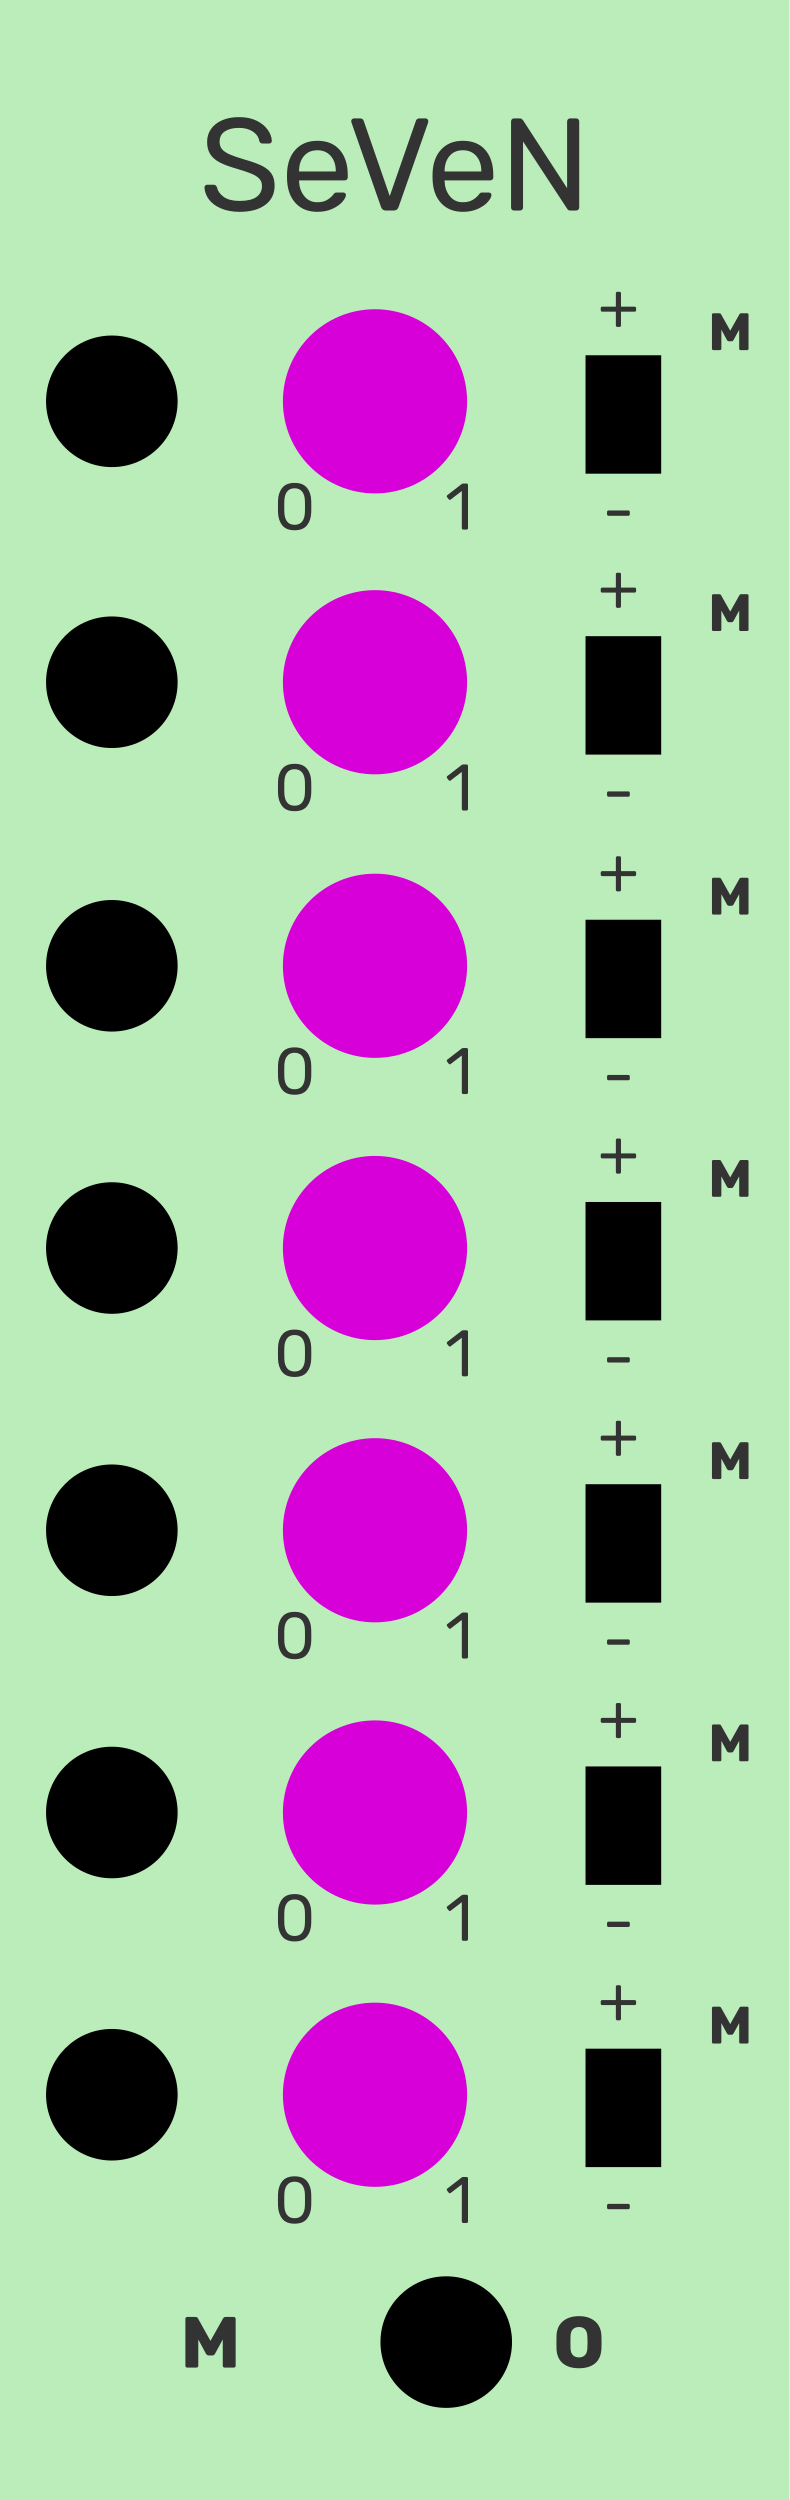
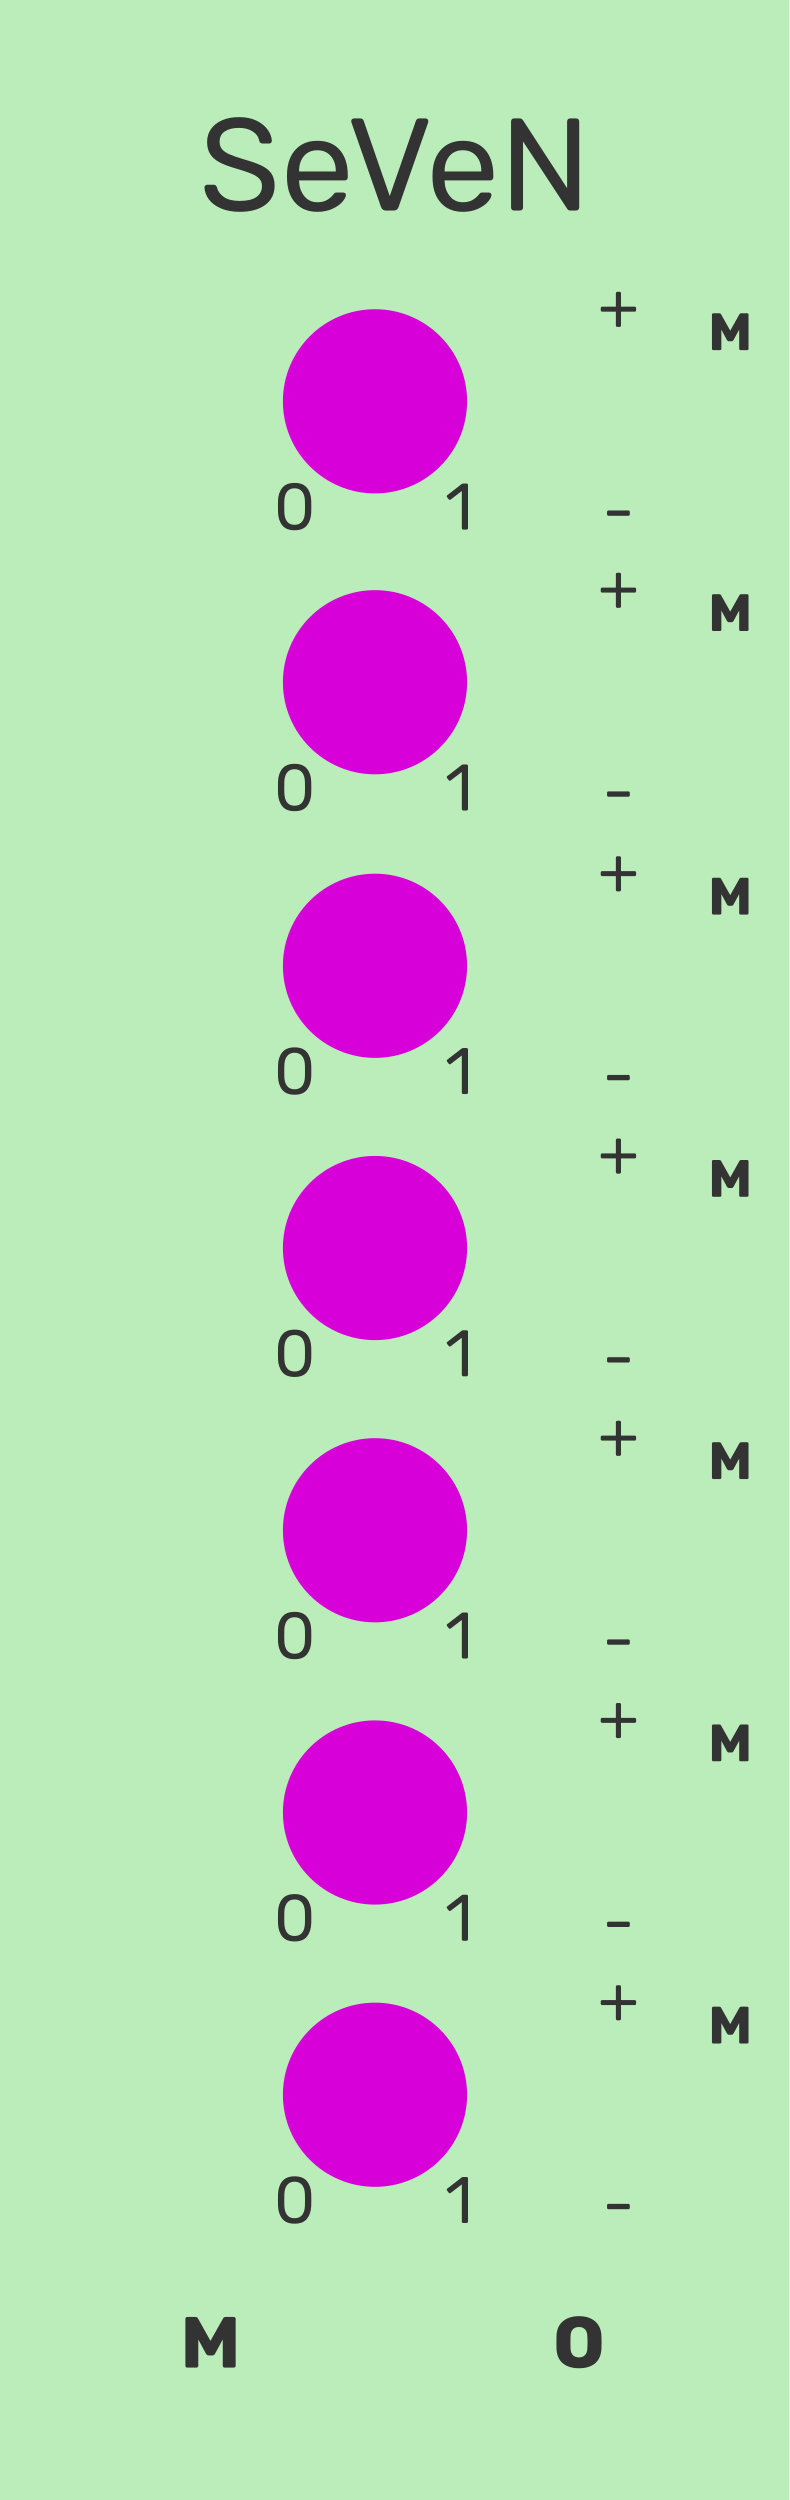
- <svg xmlns="http://www.w3.org/2000/svg" viewBox="0 0 120 380" width="120" height="380">
+ <svg xmlns="http://www.w3.org/2000/svg" viewBox="0 0 120 380">
  <g id="layer1" style="">
    <rect width="120" height="380" style="fill: rgb(187, 237, 187);" />
  </g>
  <path d="M 36.44 32.2 C 35.347 32.2 34.397 32.027 33.59 31.68 C 32.783 31.333 32.17 30.877 31.75 30.31 C 31.33 29.743 31.107 29.133 31.08 28.48 C 31.08 28.373 31.12 28.28 31.2 28.2 C 31.28 28.12 31.38 28.08 31.5 28.08 L 32.48 28.08 C 32.72 28.08 32.887 28.213 32.98 28.48 C 33.1 29.04 33.443 29.523 34.01 29.93 C 34.577 30.337 35.387 30.54 36.44 30.54 C 37.573 30.54 38.42 30.34 38.98 29.94 C 39.54 29.54 39.82 28.987 39.82 28.28 C 39.82 27.827 39.683 27.453 39.41 27.16 C 39.137 26.867 38.73 26.61 38.19 26.39 C 37.65 26.17 36.84 25.9 35.76 25.58 C 34.733 25.287 33.917 24.973 33.31 24.64 C 32.703 24.307 32.247 23.897 31.94 23.41 C 31.633 22.923 31.48 22.307 31.48 21.56 C 31.48 20.84 31.673 20.197 32.06 19.63 C 32.447 19.063 33.007 18.617 33.74 18.29 C 34.473 17.963 35.34 17.8 36.34 17.8 C 37.38 17.8 38.27 17.983 39.01 18.35 C 39.75 18.717 40.313 19.177 40.7 19.73 C 41.087 20.283 41.293 20.84 41.32 21.4 C 41.32 21.52 41.28 21.62 41.2 21.7 C 41.12 21.78 41.02 21.82 40.9 21.82 L 39.9 21.82 C 39.793 21.82 39.693 21.787 39.6 21.72 C 39.507 21.653 39.44 21.553 39.4 21.42 C 39.32 20.847 39 20.373 38.44 20 C 37.88 19.627 37.18 19.44 36.34 19.44 C 35.433 19.44 34.713 19.617 34.18 19.97 C 33.647 20.323 33.38 20.847 33.38 21.54 C 33.38 22.007 33.503 22.387 33.75 22.68 C 33.997 22.973 34.377 23.233 34.89 23.46 C 35.403 23.687 36.153 23.947 37.14 24.24 C 38.273 24.56 39.163 24.88 39.81 25.2 C 40.457 25.52 40.94 25.917 41.26 26.39 C 41.58 26.863 41.74 27.473 41.74 28.22 C 41.74 29.473 41.263 30.45 40.31 31.15 C 39.357 31.85 38.067 32.2 36.44 32.2 ZM 48.24 32.2 C 46.88 32.2 45.793 31.777 44.98 30.93 C 44.167 30.083 43.72 28.927 43.64 27.46 L 43.62 26.78 L 43.64 26.12 C 43.72 24.68 44.167 23.533 44.98 22.68 C 45.793 21.827 46.88 21.4 48.24 21.4 C 49.707 21.4 50.843 21.867 51.65 22.8 C 52.457 23.733 52.86 25 52.86 26.6 L 52.86 26.96 C 52.86 27.093 52.817 27.203 52.73 27.29 C 52.643 27.377 52.533 27.42 52.4 27.42 L 45.46 27.42 L 45.46 27.6 C 45.5 28.467 45.767 29.207 46.26 29.82 C 46.753 30.433 47.407 30.74 48.22 30.74 C 48.847 30.74 49.357 30.617 49.75 30.37 C 50.143 30.123 50.44 29.867 50.64 29.6 C 50.76 29.44 50.853 29.343 50.92 29.31 C 50.987 29.277 51.1 29.26 51.26 29.26 L 52.14 29.26 C 52.26 29.26 52.363 29.293 52.45 29.36 C 52.537 29.427 52.58 29.513 52.58 29.62 C 52.58 29.913 52.4 30.267 52.04 30.68 C 51.68 31.093 51.17 31.45 50.51 31.75 C 49.85 32.05 49.093 32.2 48.24 32.2 Z M 45.46 26.06 L 51.04 26.06 L 51.04 26 C 51.04 25.067 50.787 24.307 50.28 23.72 C 49.773 23.133 49.093 22.84 48.24 22.84 C 47.373 22.84 46.693 23.133 46.2 23.72 C 45.707 24.307 45.46 25.067 45.46 26 L 45.46 26.06 ZM 58.64 32 C 58.293 32 58.053 31.827 57.92 31.48 L 53.42 18.62 L 53.38 18.4 C 53.38 18.293 53.423 18.2 53.51 18.12 C 53.597 18.04 53.693 18 53.8 18 L 54.76 18 C 54.907 18 55.023 18.037 55.11 18.11 C 55.197 18.183 55.253 18.267 55.28 18.36 L 59.24 29.8 L 63.22 18.36 C 63.247 18.267 63.303 18.183 63.39 18.11 C 63.477 18.037 63.593 18 63.74 18 L 64.7 18 C 64.807 18 64.9 18.04 64.98 18.12 C 65.06 18.2 65.1 18.293 65.1 18.4 C 65.1 18.493 65.093 18.567 65.08 18.62 L 60.58 31.48 C 60.447 31.827 60.207 32 59.86 32 L 58.64 32 ZM 70.36 32.2 C 69 32.2 67.913 31.777 67.1 30.93 C 66.287 30.083 65.84 28.927 65.76 27.46 L 65.74 26.78 L 65.76 26.12 C 65.84 24.68 66.287 23.533 67.1 22.68 C 67.913 21.827 69 21.4 70.36 21.4 C 71.827 21.4 72.963 21.867 73.77 22.8 C 74.577 23.733 74.98 25 74.98 26.6 L 74.98 26.96 C 74.98 27.093 74.937 27.203 74.85 27.29 C 74.763 27.377 74.653 27.42 74.52 27.42 L 67.58 27.42 L 67.58 27.6 C 67.62 28.467 67.887 29.207 68.38 29.82 C 68.873 30.433 69.527 30.74 70.34 30.74 C 70.967 30.74 71.477 30.617 71.87 30.37 C 72.263 30.123 72.56 29.867 72.76 29.6 C 72.88 29.44 72.973 29.343 73.04 29.31 C 73.107 29.277 73.22 29.26 73.38 29.26 L 74.26 29.26 C 74.38 29.26 74.483 29.293 74.57 29.36 C 74.657 29.427 74.7 29.513 74.7 29.62 C 74.7 29.913 74.52 30.267 74.16 30.68 C 73.8 31.093 73.29 31.45 72.63 31.75 C 71.97 32.05 71.213 32.2 70.36 32.2 Z M 67.58 26.06 L 73.16 26.06 L 73.16 26 C 73.16 25.067 72.907 24.307 72.4 23.72 C 71.893 23.133 71.213 22.84 70.36 22.84 C 69.493 22.84 68.813 23.133 68.32 23.72 C 67.827 24.307 67.58 25.067 67.58 26 L 67.58 26.06 ZM 78.12 32 C 77.987 32 77.88 31.957 77.8 31.87 C 77.72 31.783 77.68 31.673 77.68 31.54 L 77.68 18.48 C 77.68 18.333 77.72 18.217 77.8 18.13 C 77.88 18.043 77.987 18 78.12 18 L 79 18 C 79.133 18 79.233 18.027 79.3 18.08 C 79.367 18.133 79.433 18.2 79.5 18.28 L 86.2 28.6 L 86.2 18.48 C 86.2 18.333 86.243 18.217 86.33 18.13 C 86.417 18.043 86.527 18 86.66 18 L 87.56 18 C 87.707 18 87.823 18.043 87.91 18.13 C 87.997 18.217 88.04 18.333 88.04 18.48 L 88.04 31.52 C 88.04 31.653 87.997 31.767 87.91 31.86 C 87.823 31.953 87.713 32 87.58 32 L 86.68 32 C 86.453 32 86.293 31.907 86.2 31.72 L 79.5 21.5 L 79.5 31.54 C 79.5 31.673 79.457 31.783 79.37 31.87 C 79.283 31.957 79.173 32 79.04 32 L 78.12 32 Z" transform="matrix(1, 0, 0, 1, 0, 0)" style="fill: rgb(51, 51, 51); white-space: pre;" />
  <g id="Ainput" style="">
-     <circle style="fill: rgb(0, 0, 0);" cx="17" cy="61" r="10" />
    <circle style="fill: rgb(216, 0, 216);" cx="57" cy="61" r="14" />
-     <rect x="89" y="54" width="11.5" height="18" style="fill: rgb(0, 0, 0);" />
    <path d="M 108.426 53.217 C 108.366 53.217 108.316 53.197 108.276 53.157 C 108.236 53.124 108.216 53.077 108.216 53.017 L 108.216 47.827 C 108.216 47.767 108.236 47.717 108.276 47.677 C 108.316 47.637 108.366 47.617 108.426 47.617 L 109.336 47.617 C 109.469 47.617 109.563 47.677 109.616 47.797 L 110.996 50.257 L 112.376 47.797 C 112.436 47.677 112.533 47.617 112.666 47.617 L 113.576 47.617 C 113.629 47.617 113.676 47.637 113.716 47.677 C 113.756 47.717 113.776 47.767 113.776 47.827 L 113.776 53.017 C 113.776 53.077 113.756 53.124 113.716 53.157 C 113.676 53.197 113.629 53.217 113.576 53.217 L 112.556 53.217 C 112.503 53.217 112.456 53.197 112.416 53.157 C 112.376 53.117 112.356 53.07 112.356 53.017 L 112.356 50.107 L 111.496 51.687 C 111.423 51.814 111.329 51.877 111.216 51.877 L 110.776 51.877 C 110.669 51.877 110.576 51.814 110.496 51.687 L 109.646 50.107 L 109.646 53.017 C 109.646 53.077 109.626 53.124 109.586 53.157 C 109.546 53.197 109.496 53.217 109.436 53.217 L 108.426 53.217 Z" transform="matrix(1, 0, 0, 1, 0, 0)" style="fill: rgb(51, 51, 51); white-space: pre;" />
    <path d="M 44.778 80.6 C 43.918 80.6 43.291 80.347 42.898 79.84 C 42.498 79.34 42.285 78.683 42.258 77.87 L 42.248 77.01 L 42.258 76.12 C 42.278 75.313 42.491 74.66 42.898 74.16 C 43.298 73.653 43.925 73.4 44.778 73.4 C 45.638 73.4 46.268 73.653 46.668 74.16 C 47.075 74.66 47.288 75.313 47.308 76.12 C 47.315 76.307 47.318 76.603 47.318 77.01 C 47.318 77.403 47.315 77.69 47.308 77.87 C 47.281 78.683 47.068 79.34 46.668 79.84 C 46.275 80.347 45.645 80.6 44.778 80.6 Z M 44.778 79.77 C 45.291 79.77 45.678 79.6 45.938 79.26 C 46.198 78.92 46.335 78.44 46.348 77.82 C 46.355 77.627 46.358 77.35 46.358 76.99 C 46.358 76.623 46.355 76.35 46.348 76.17 C 46.335 75.557 46.198 75.08 45.938 74.74 C 45.671 74.393 45.285 74.22 44.778 74.22 C 44.271 74.22 43.888 74.393 43.628 74.74 C 43.368 75.08 43.231 75.557 43.218 76.17 L 43.208 76.99 L 43.218 77.82 C 43.231 78.44 43.368 78.92 43.628 79.26 C 43.888 79.6 44.271 79.77 44.778 79.77 Z" transform="matrix(1, 0, 0, 1, 0, 0)" style="fill: rgb(51, 51, 51); white-space: pre;" />
    <path d="M 70.416 80.5 C 70.349 80.5 70.296 80.477 70.256 80.43 C 70.216 80.39 70.196 80.337 70.196 80.27 L 70.196 74.63 L 68.516 75.92 C 68.469 75.96 68.419 75.98 68.366 75.98 C 68.306 75.98 68.249 75.947 68.196 75.88 L 67.956 75.57 C 67.923 75.523 67.906 75.477 67.906 75.43 C 67.906 75.357 67.939 75.297 68.006 75.25 L 70.176 73.57 C 70.249 73.523 70.336 73.5 70.436 73.5 L 70.906 73.5 C 70.973 73.5 71.029 73.52 71.076 73.56 C 71.116 73.607 71.136 73.663 71.136 73.73 L 71.136 80.27 C 71.136 80.337 71.116 80.39 71.076 80.43 C 71.029 80.477 70.973 80.5 70.906 80.5 L 70.416 80.5 Z" transform="matrix(1, 0, 0, 1, 0, 0)" style="fill: rgb(51, 51, 51); white-space: pre;" />
    <path d="M 93.84 49.694 C 93.773 49.694 93.72 49.671 93.68 49.624 C 93.633 49.584 93.61 49.531 93.61 49.464 L 93.61 47.374 L 91.54 47.374 C 91.473 47.374 91.417 47.354 91.37 47.314 C 91.33 47.267 91.31 47.211 91.31 47.144 L 91.31 46.844 C 91.31 46.777 91.33 46.721 91.37 46.674 C 91.417 46.634 91.473 46.614 91.54 46.614 L 93.61 46.614 L 93.61 44.584 C 93.61 44.511 93.633 44.454 93.68 44.414 C 93.72 44.374 93.773 44.354 93.84 44.354 L 94.16 44.354 C 94.233 44.354 94.29 44.374 94.33 44.414 C 94.37 44.454 94.39 44.511 94.39 44.584 L 94.39 46.614 L 96.46 46.614 C 96.527 46.614 96.583 46.634 96.63 46.674 C 96.67 46.721 96.69 46.777 96.69 46.844 L 96.69 47.144 C 96.69 47.211 96.67 47.267 96.63 47.314 C 96.583 47.354 96.527 47.374 96.46 47.374 L 94.39 47.374 L 94.39 49.464 C 94.39 49.531 94.37 49.584 94.33 49.624 C 94.283 49.671 94.227 49.694 94.16 49.694 L 93.84 49.694 Z" transform="matrix(1, 0, 0, 1, 0, 0)" style="fill: rgb(51, 51, 51); white-space: pre;" />
    <path d="M 92.5 78.4 C 92.433 78.4 92.38 78.38 92.34 78.34 C 92.293 78.3 92.27 78.247 92.27 78.18 L 92.27 77.82 C 92.27 77.753 92.293 77.697 92.34 77.65 C 92.38 77.61 92.433 77.59 92.5 77.59 L 95.5 77.59 C 95.567 77.59 95.62 77.61 95.66 77.65 C 95.707 77.697 95.73 77.753 95.73 77.82 L 95.73 78.18 C 95.73 78.247 95.707 78.3 95.66 78.34 C 95.62 78.38 95.567 78.4 95.5 78.4 L 92.5 78.4 Z" transform="matrix(1, 0, 0, 1, 0, 0)" style="fill: rgb(51, 51, 51); white-space: pre;" />
  </g>
  <g id="Binput" style="" transform="matrix(1, 0, 0, 1, 0, 42.7)">
-     <circle style="fill: rgb(0, 0, 0);" cx="17" cy="61" r="10" />
    <circle style="fill: rgb(216, 0, 216);" cx="57" cy="61" r="14" transform="" />
-     <rect x="89" y="54" width="11.5" height="18" style="fill: rgb(0, 0, 0);" transform="" />
    <path d="M 108.426 53.217 C 108.366 53.217 108.316 53.197 108.276 53.157 C 108.236 53.124 108.216 53.077 108.216 53.017 L 108.216 47.827 C 108.216 47.767 108.236 47.717 108.276 47.677 C 108.316 47.637 108.366 47.617 108.426 47.617 L 109.336 47.617 C 109.469 47.617 109.563 47.677 109.616 47.797 L 110.996 50.257 L 112.376 47.797 C 112.436 47.677 112.533 47.617 112.666 47.617 L 113.576 47.617 C 113.629 47.617 113.676 47.637 113.716 47.677 C 113.756 47.717 113.776 47.767 113.776 47.827 L 113.776 53.017 C 113.776 53.077 113.756 53.124 113.716 53.157 C 113.676 53.197 113.629 53.217 113.576 53.217 L 112.556 53.217 C 112.503 53.217 112.456 53.197 112.416 53.157 C 112.376 53.117 112.356 53.07 112.356 53.017 L 112.356 50.107 L 111.496 51.687 C 111.423 51.814 111.329 51.877 111.216 51.877 L 110.776 51.877 C 110.669 51.877 110.576 51.814 110.496 51.687 L 109.646 50.107 L 109.646 53.017 C 109.646 53.077 109.626 53.124 109.586 53.157 C 109.546 53.197 109.496 53.217 109.436 53.217 L 108.426 53.217 Z" transform="matrix(1, 0, 0, 1, 0, 0)" style="fill: rgb(51, 51, 51); white-space: pre;" />
    <path d="M 44.778 80.6 C 43.918 80.6 43.291 80.347 42.898 79.84 C 42.498 79.34 42.285 78.683 42.258 77.87 L 42.248 77.01 L 42.258 76.12 C 42.278 75.313 42.491 74.66 42.898 74.16 C 43.298 73.653 43.925 73.4 44.778 73.4 C 45.638 73.4 46.268 73.653 46.668 74.16 C 47.075 74.66 47.288 75.313 47.308 76.12 C 47.315 76.307 47.318 76.603 47.318 77.01 C 47.318 77.403 47.315 77.69 47.308 77.87 C 47.281 78.683 47.068 79.34 46.668 79.84 C 46.275 80.347 45.645 80.6 44.778 80.6 Z M 44.778 79.77 C 45.291 79.77 45.678 79.6 45.938 79.26 C 46.198 78.92 46.335 78.44 46.348 77.82 C 46.355 77.627 46.358 77.35 46.358 76.99 C 46.358 76.623 46.355 76.35 46.348 76.17 C 46.335 75.557 46.198 75.08 45.938 74.74 C 45.671 74.393 45.285 74.22 44.778 74.22 C 44.271 74.22 43.888 74.393 43.628 74.74 C 43.368 75.08 43.231 75.557 43.218 76.17 L 43.208 76.99 L 43.218 77.82 C 43.231 78.44 43.368 78.92 43.628 79.26 C 43.888 79.6 44.271 79.77 44.778 79.77 Z" transform="matrix(1, 0, 0, 1, 0, 0)" style="fill: rgb(51, 51, 51); white-space: pre;" />
    <path d="M 70.416 80.5 C 70.349 80.5 70.296 80.477 70.256 80.43 C 70.216 80.39 70.196 80.337 70.196 80.27 L 70.196 74.63 L 68.516 75.92 C 68.469 75.96 68.419 75.98 68.366 75.98 C 68.306 75.98 68.249 75.947 68.196 75.88 L 67.956 75.57 C 67.923 75.523 67.906 75.477 67.906 75.43 C 67.906 75.357 67.939 75.297 68.006 75.25 L 70.176 73.57 C 70.249 73.523 70.336 73.5 70.436 73.5 L 70.906 73.5 C 70.973 73.5 71.029 73.52 71.076 73.56 C 71.116 73.607 71.136 73.663 71.136 73.73 L 71.136 80.27 C 71.136 80.337 71.116 80.39 71.076 80.43 C 71.029 80.477 70.973 80.5 70.906 80.5 L 70.416 80.5 Z" transform="matrix(1, 0, 0, 1, 0, 0)" style="fill: rgb(51, 51, 51); white-space: pre;" />
    <path d="M 93.84 49.694 C 93.773 49.694 93.72 49.671 93.68 49.624 C 93.633 49.584 93.61 49.531 93.61 49.464 L 93.61 47.374 L 91.54 47.374 C 91.473 47.374 91.417 47.354 91.37 47.314 C 91.33 47.267 91.31 47.211 91.31 47.144 L 91.31 46.844 C 91.31 46.777 91.33 46.721 91.37 46.674 C 91.417 46.634 91.473 46.614 91.54 46.614 L 93.61 46.614 L 93.61 44.584 C 93.61 44.511 93.633 44.454 93.68 44.414 C 93.72 44.374 93.773 44.354 93.84 44.354 L 94.16 44.354 C 94.233 44.354 94.29 44.374 94.33 44.414 C 94.37 44.454 94.39 44.511 94.39 44.584 L 94.39 46.614 L 96.46 46.614 C 96.527 46.614 96.583 46.634 96.63 46.674 C 96.67 46.721 96.69 46.777 96.69 46.844 L 96.69 47.144 C 96.69 47.211 96.67 47.267 96.63 47.314 C 96.583 47.354 96.527 47.374 96.46 47.374 L 94.39 47.374 L 94.39 49.464 C 94.39 49.531 94.37 49.584 94.33 49.624 C 94.283 49.671 94.227 49.694 94.16 49.694 L 93.84 49.694 Z" transform="matrix(1, 0, 0, 1, 0, 0)" style="fill: rgb(51, 51, 51); white-space: pre;" />
    <path d="M 92.5 78.4 C 92.433 78.4 92.38 78.38 92.34 78.34 C 92.293 78.3 92.27 78.247 92.27 78.18 L 92.27 77.82 C 92.27 77.753 92.293 77.697 92.34 77.65 C 92.38 77.61 92.433 77.59 92.5 77.59 L 95.5 77.59 C 95.567 77.59 95.62 77.61 95.66 77.65 C 95.707 77.697 95.73 77.753 95.73 77.82 L 95.73 78.18 C 95.73 78.247 95.707 78.3 95.66 78.34 C 95.62 78.38 95.567 78.4 95.5 78.4 L 92.5 78.4 Z" transform="matrix(1, 0, 0, 1, 0, 0)" style="fill: rgb(51, 51, 51); white-space: pre;" />
  </g>
  <g id="Cinput" style="" transform="matrix(1, 0, 0, 1, 0, 85.8)">
-     <circle style="fill: rgb(0, 0, 0);" cx="17" cy="61" r="10" />
    <circle style="fill: rgb(216, 0, 216);" cx="57" cy="61" r="14" transform="" />
-     <rect x="89" y="54" width="11.5" height="18" style="fill: rgb(0, 0, 0);" transform="" />
    <path d="M 108.426 53.217 C 108.366 53.217 108.316 53.197 108.276 53.157 C 108.236 53.124 108.216 53.077 108.216 53.017 L 108.216 47.827 C 108.216 47.767 108.236 47.717 108.276 47.677 C 108.316 47.637 108.366 47.617 108.426 47.617 L 109.336 47.617 C 109.469 47.617 109.563 47.677 109.616 47.797 L 110.996 50.257 L 112.376 47.797 C 112.436 47.677 112.533 47.617 112.666 47.617 L 113.576 47.617 C 113.629 47.617 113.676 47.637 113.716 47.677 C 113.756 47.717 113.776 47.767 113.776 47.827 L 113.776 53.017 C 113.776 53.077 113.756 53.124 113.716 53.157 C 113.676 53.197 113.629 53.217 113.576 53.217 L 112.556 53.217 C 112.503 53.217 112.456 53.197 112.416 53.157 C 112.376 53.117 112.356 53.07 112.356 53.017 L 112.356 50.107 L 111.496 51.687 C 111.423 51.814 111.329 51.877 111.216 51.877 L 110.776 51.877 C 110.669 51.877 110.576 51.814 110.496 51.687 L 109.646 50.107 L 109.646 53.017 C 109.646 53.077 109.626 53.124 109.586 53.157 C 109.546 53.197 109.496 53.217 109.436 53.217 L 108.426 53.217 Z" transform="matrix(1, 0, 0, 1, 0, 0)" style="fill: rgb(51, 51, 51); white-space: pre;" />
    <path d="M 44.778 80.6 C 43.918 80.6 43.291 80.347 42.898 79.84 C 42.498 79.34 42.285 78.683 42.258 77.87 L 42.248 77.01 L 42.258 76.12 C 42.278 75.313 42.491 74.66 42.898 74.16 C 43.298 73.653 43.925 73.4 44.778 73.4 C 45.638 73.4 46.268 73.653 46.668 74.16 C 47.075 74.66 47.288 75.313 47.308 76.12 C 47.315 76.307 47.318 76.603 47.318 77.01 C 47.318 77.403 47.315 77.69 47.308 77.87 C 47.281 78.683 47.068 79.34 46.668 79.84 C 46.275 80.347 45.645 80.6 44.778 80.6 Z M 44.778 79.77 C 45.291 79.77 45.678 79.6 45.938 79.26 C 46.198 78.92 46.335 78.44 46.348 77.82 C 46.355 77.627 46.358 77.35 46.358 76.99 C 46.358 76.623 46.355 76.35 46.348 76.17 C 46.335 75.557 46.198 75.08 45.938 74.74 C 45.671 74.393 45.285 74.22 44.778 74.22 C 44.271 74.22 43.888 74.393 43.628 74.74 C 43.368 75.08 43.231 75.557 43.218 76.17 L 43.208 76.99 L 43.218 77.82 C 43.231 78.44 43.368 78.92 43.628 79.26 C 43.888 79.6 44.271 79.77 44.778 79.77 Z" transform="matrix(1, 0, 0, 1, 0, 0)" style="fill: rgb(51, 51, 51); white-space: pre;" />
    <path d="M 70.416 80.5 C 70.349 80.5 70.296 80.477 70.256 80.43 C 70.216 80.39 70.196 80.337 70.196 80.27 L 70.196 74.63 L 68.516 75.92 C 68.469 75.96 68.419 75.98 68.366 75.98 C 68.306 75.98 68.249 75.947 68.196 75.88 L 67.956 75.57 C 67.923 75.523 67.906 75.477 67.906 75.43 C 67.906 75.357 67.939 75.297 68.006 75.25 L 70.176 73.57 C 70.249 73.523 70.336 73.5 70.436 73.5 L 70.906 73.5 C 70.973 73.5 71.029 73.52 71.076 73.56 C 71.116 73.607 71.136 73.663 71.136 73.73 L 71.136 80.27 C 71.136 80.337 71.116 80.39 71.076 80.43 C 71.029 80.477 70.973 80.5 70.906 80.5 L 70.416 80.5 Z" transform="matrix(1, 0, 0, 1, 0, 0)" style="fill: rgb(51, 51, 51); white-space: pre;" />
    <path d="M 93.84 49.694 C 93.773 49.694 93.72 49.671 93.68 49.624 C 93.633 49.584 93.61 49.531 93.61 49.464 L 93.61 47.374 L 91.54 47.374 C 91.473 47.374 91.417 47.354 91.37 47.314 C 91.33 47.267 91.31 47.211 91.31 47.144 L 91.31 46.844 C 91.31 46.777 91.33 46.721 91.37 46.674 C 91.417 46.634 91.473 46.614 91.54 46.614 L 93.61 46.614 L 93.61 44.584 C 93.61 44.511 93.633 44.454 93.68 44.414 C 93.72 44.374 93.773 44.354 93.84 44.354 L 94.16 44.354 C 94.233 44.354 94.29 44.374 94.33 44.414 C 94.37 44.454 94.39 44.511 94.39 44.584 L 94.39 46.614 L 96.46 46.614 C 96.527 46.614 96.583 46.634 96.63 46.674 C 96.67 46.721 96.69 46.777 96.69 46.844 L 96.69 47.144 C 96.69 47.211 96.67 47.267 96.63 47.314 C 96.583 47.354 96.527 47.374 96.46 47.374 L 94.39 47.374 L 94.39 49.464 C 94.39 49.531 94.37 49.584 94.33 49.624 C 94.283 49.671 94.227 49.694 94.16 49.694 L 93.84 49.694 Z" transform="matrix(1, 0, 0, 1, 0, 0)" style="fill: rgb(51, 51, 51); white-space: pre;" />
    <path d="M 92.5 78.4 C 92.433 78.4 92.38 78.38 92.34 78.34 C 92.293 78.3 92.27 78.247 92.27 78.18 L 92.27 77.82 C 92.27 77.753 92.293 77.697 92.34 77.65 C 92.38 77.61 92.433 77.59 92.5 77.59 L 95.5 77.59 C 95.567 77.59 95.62 77.61 95.66 77.65 C 95.707 77.697 95.73 77.753 95.73 77.82 L 95.73 78.18 C 95.73 78.247 95.707 78.3 95.66 78.34 C 95.62 78.38 95.567 78.4 95.5 78.4 L 92.5 78.4 Z" transform="matrix(1, 0, 0, 1, 0, 0)" style="fill: rgb(51, 51, 51); white-space: pre;" />
  </g>
  <g id="Dinput" style="" transform="matrix(1, 0, 0, 1, 0, 128.7)">
-     <circle style="fill: rgb(0, 0, 0);" cx="17" cy="61" r="10" transform="" />
    <circle style="fill: rgb(216, 0, 216);" cx="57" cy="61" r="14" transform="" />
-     <rect x="89" y="54" width="11.5" height="18" style="fill: rgb(0, 0, 0);" transform="" />
    <path d="M 108.426 53.217 C 108.366 53.217 108.316 53.197 108.276 53.157 C 108.236 53.124 108.216 53.077 108.216 53.017 L 108.216 47.827 C 108.216 47.767 108.236 47.717 108.276 47.677 C 108.316 47.637 108.366 47.617 108.426 47.617 L 109.336 47.617 C 109.469 47.617 109.563 47.677 109.616 47.797 L 110.996 50.257 L 112.376 47.797 C 112.436 47.677 112.533 47.617 112.666 47.617 L 113.576 47.617 C 113.629 47.617 113.676 47.637 113.716 47.677 C 113.756 47.717 113.776 47.767 113.776 47.827 L 113.776 53.017 C 113.776 53.077 113.756 53.124 113.716 53.157 C 113.676 53.197 113.629 53.217 113.576 53.217 L 112.556 53.217 C 112.503 53.217 112.456 53.197 112.416 53.157 C 112.376 53.117 112.356 53.07 112.356 53.017 L 112.356 50.107 L 111.496 51.687 C 111.423 51.814 111.329 51.877 111.216 51.877 L 110.776 51.877 C 110.669 51.877 110.576 51.814 110.496 51.687 L 109.646 50.107 L 109.646 53.017 C 109.646 53.077 109.626 53.124 109.586 53.157 C 109.546 53.197 109.496 53.217 109.436 53.217 L 108.426 53.217 Z" transform="matrix(1, 0, 0, 1, 0, 0)" style="fill: rgb(51, 51, 51); white-space: pre;" />
    <path d="M 44.778 80.6 C 43.918 80.6 43.291 80.347 42.898 79.84 C 42.498 79.34 42.285 78.683 42.258 77.87 L 42.248 77.01 L 42.258 76.12 C 42.278 75.313 42.491 74.66 42.898 74.16 C 43.298 73.653 43.925 73.4 44.778 73.4 C 45.638 73.4 46.268 73.653 46.668 74.16 C 47.075 74.66 47.288 75.313 47.308 76.12 C 47.315 76.307 47.318 76.603 47.318 77.01 C 47.318 77.403 47.315 77.69 47.308 77.87 C 47.281 78.683 47.068 79.34 46.668 79.84 C 46.275 80.347 45.645 80.6 44.778 80.6 Z M 44.778 79.77 C 45.291 79.77 45.678 79.6 45.938 79.26 C 46.198 78.92 46.335 78.44 46.348 77.82 C 46.355 77.627 46.358 77.35 46.358 76.99 C 46.358 76.623 46.355 76.35 46.348 76.17 C 46.335 75.557 46.198 75.08 45.938 74.74 C 45.671 74.393 45.285 74.22 44.778 74.22 C 44.271 74.22 43.888 74.393 43.628 74.74 C 43.368 75.08 43.231 75.557 43.218 76.17 L 43.208 76.99 L 43.218 77.82 C 43.231 78.44 43.368 78.92 43.628 79.26 C 43.888 79.6 44.271 79.77 44.778 79.77 Z" transform="matrix(1, 0, 0, 1, 0, 0)" style="fill: rgb(51, 51, 51); white-space: pre;" />
    <path d="M 70.416 80.5 C 70.349 80.5 70.296 80.477 70.256 80.43 C 70.216 80.39 70.196 80.337 70.196 80.27 L 70.196 74.63 L 68.516 75.92 C 68.469 75.96 68.419 75.98 68.366 75.98 C 68.306 75.98 68.249 75.947 68.196 75.88 L 67.956 75.57 C 67.923 75.523 67.906 75.477 67.906 75.43 C 67.906 75.357 67.939 75.297 68.006 75.25 L 70.176 73.57 C 70.249 73.523 70.336 73.5 70.436 73.5 L 70.906 73.5 C 70.973 73.5 71.029 73.52 71.076 73.56 C 71.116 73.607 71.136 73.663 71.136 73.73 L 71.136 80.27 C 71.136 80.337 71.116 80.39 71.076 80.43 C 71.029 80.477 70.973 80.5 70.906 80.5 L 70.416 80.5 Z" transform="matrix(1, 0, 0, 1, 0, 0)" style="fill: rgb(51, 51, 51); white-space: pre;" />
    <path d="M 93.84 49.694 C 93.773 49.694 93.72 49.671 93.68 49.624 C 93.633 49.584 93.61 49.531 93.61 49.464 L 93.61 47.374 L 91.54 47.374 C 91.473 47.374 91.417 47.354 91.37 47.314 C 91.33 47.267 91.31 47.211 91.31 47.144 L 91.31 46.844 C 91.31 46.777 91.33 46.721 91.37 46.674 C 91.417 46.634 91.473 46.614 91.54 46.614 L 93.61 46.614 L 93.61 44.584 C 93.61 44.511 93.633 44.454 93.68 44.414 C 93.72 44.374 93.773 44.354 93.84 44.354 L 94.16 44.354 C 94.233 44.354 94.29 44.374 94.33 44.414 C 94.37 44.454 94.39 44.511 94.39 44.584 L 94.39 46.614 L 96.46 46.614 C 96.527 46.614 96.583 46.634 96.63 46.674 C 96.67 46.721 96.69 46.777 96.69 46.844 L 96.69 47.144 C 96.69 47.211 96.67 47.267 96.63 47.314 C 96.583 47.354 96.527 47.374 96.46 47.374 L 94.39 47.374 L 94.39 49.464 C 94.39 49.531 94.37 49.584 94.33 49.624 C 94.283 49.671 94.227 49.694 94.16 49.694 L 93.84 49.694 Z" transform="matrix(1, 0, 0, 1, 0, 0)" style="fill: rgb(51, 51, 51); white-space: pre;" />
    <path d="M 92.5 78.4 C 92.433 78.4 92.38 78.38 92.34 78.34 C 92.293 78.3 92.27 78.247 92.27 78.18 L 92.27 77.82 C 92.27 77.753 92.293 77.697 92.34 77.65 C 92.38 77.61 92.433 77.59 92.5 77.59 L 95.5 77.59 C 95.567 77.59 95.62 77.61 95.66 77.65 C 95.707 77.697 95.73 77.753 95.73 77.82 L 95.73 78.18 C 95.73 78.247 95.707 78.3 95.66 78.34 C 95.62 78.38 95.567 78.4 95.5 78.4 L 92.5 78.4 Z" transform="matrix(1, 0, 0, 1, 0, 0)" style="fill: rgb(51, 51, 51); white-space: pre;" />
  </g>
  <g id="Einput" style="" transform="matrix(1, 0, 0, 1, 0, 171.6)">
-     <circle style="fill: rgb(0, 0, 0);" cx="17" cy="61" r="10" transform="" />
    <circle style="fill: rgb(216, 0, 216);" cx="57" cy="61" r="14" transform="" />
-     <rect x="89" y="54" width="11.5" height="18" style="fill: rgb(0, 0, 0);" transform="" />
    <path d="M 108.426 53.217 C 108.366 53.217 108.316 53.197 108.276 53.157 C 108.236 53.124 108.216 53.077 108.216 53.017 L 108.216 47.827 C 108.216 47.767 108.236 47.717 108.276 47.677 C 108.316 47.637 108.366 47.617 108.426 47.617 L 109.336 47.617 C 109.469 47.617 109.563 47.677 109.616 47.797 L 110.996 50.257 L 112.376 47.797 C 112.436 47.677 112.533 47.617 112.666 47.617 L 113.576 47.617 C 113.629 47.617 113.676 47.637 113.716 47.677 C 113.756 47.717 113.776 47.767 113.776 47.827 L 113.776 53.017 C 113.776 53.077 113.756 53.124 113.716 53.157 C 113.676 53.197 113.629 53.217 113.576 53.217 L 112.556 53.217 C 112.503 53.217 112.456 53.197 112.416 53.157 C 112.376 53.117 112.356 53.07 112.356 53.017 L 112.356 50.107 L 111.496 51.687 C 111.423 51.814 111.329 51.877 111.216 51.877 L 110.776 51.877 C 110.669 51.877 110.576 51.814 110.496 51.687 L 109.646 50.107 L 109.646 53.017 C 109.646 53.077 109.626 53.124 109.586 53.157 C 109.546 53.197 109.496 53.217 109.436 53.217 L 108.426 53.217 Z" transform="matrix(1, 0, 0, 1, 0, 0)" style="fill: rgb(51, 51, 51); white-space: pre;" />
    <path d="M 44.778 80.6 C 43.918 80.6 43.291 80.347 42.898 79.84 C 42.498 79.34 42.285 78.683 42.258 77.87 L 42.248 77.01 L 42.258 76.12 C 42.278 75.313 42.491 74.66 42.898 74.16 C 43.298 73.653 43.925 73.4 44.778 73.4 C 45.638 73.4 46.268 73.653 46.668 74.16 C 47.075 74.66 47.288 75.313 47.308 76.12 C 47.315 76.307 47.318 76.603 47.318 77.01 C 47.318 77.403 47.315 77.69 47.308 77.87 C 47.281 78.683 47.068 79.34 46.668 79.84 C 46.275 80.347 45.645 80.6 44.778 80.6 Z M 44.778 79.77 C 45.291 79.77 45.678 79.6 45.938 79.26 C 46.198 78.92 46.335 78.44 46.348 77.82 C 46.355 77.627 46.358 77.35 46.358 76.99 C 46.358 76.623 46.355 76.35 46.348 76.17 C 46.335 75.557 46.198 75.08 45.938 74.74 C 45.671 74.393 45.285 74.22 44.778 74.22 C 44.271 74.22 43.888 74.393 43.628 74.74 C 43.368 75.08 43.231 75.557 43.218 76.17 L 43.208 76.99 L 43.218 77.82 C 43.231 78.44 43.368 78.92 43.628 79.26 C 43.888 79.6 44.271 79.77 44.778 79.77 Z" transform="matrix(1, 0, 0, 1, 0, 0)" style="fill: rgb(51, 51, 51); white-space: pre;" />
    <path d="M 70.416 80.5 C 70.349 80.5 70.296 80.477 70.256 80.43 C 70.216 80.39 70.196 80.337 70.196 80.27 L 70.196 74.63 L 68.516 75.92 C 68.469 75.96 68.419 75.98 68.366 75.98 C 68.306 75.98 68.249 75.947 68.196 75.88 L 67.956 75.57 C 67.923 75.523 67.906 75.477 67.906 75.43 C 67.906 75.357 67.939 75.297 68.006 75.25 L 70.176 73.57 C 70.249 73.523 70.336 73.5 70.436 73.5 L 70.906 73.5 C 70.973 73.5 71.029 73.52 71.076 73.56 C 71.116 73.607 71.136 73.663 71.136 73.73 L 71.136 80.27 C 71.136 80.337 71.116 80.39 71.076 80.43 C 71.029 80.477 70.973 80.5 70.906 80.5 L 70.416 80.5 Z" transform="matrix(1, 0, 0, 1, 0, 0)" style="fill: rgb(51, 51, 51); white-space: pre;" />
    <path d="M 93.84 49.694 C 93.773 49.694 93.72 49.671 93.68 49.624 C 93.633 49.584 93.61 49.531 93.61 49.464 L 93.61 47.374 L 91.54 47.374 C 91.473 47.374 91.417 47.354 91.37 47.314 C 91.33 47.267 91.31 47.211 91.31 47.144 L 91.31 46.844 C 91.31 46.777 91.33 46.721 91.37 46.674 C 91.417 46.634 91.473 46.614 91.54 46.614 L 93.61 46.614 L 93.61 44.584 C 93.61 44.511 93.633 44.454 93.68 44.414 C 93.72 44.374 93.773 44.354 93.84 44.354 L 94.16 44.354 C 94.233 44.354 94.29 44.374 94.33 44.414 C 94.37 44.454 94.39 44.511 94.39 44.584 L 94.39 46.614 L 96.46 46.614 C 96.527 46.614 96.583 46.634 96.63 46.674 C 96.67 46.721 96.69 46.777 96.69 46.844 L 96.69 47.144 C 96.69 47.211 96.67 47.267 96.63 47.314 C 96.583 47.354 96.527 47.374 96.46 47.374 L 94.39 47.374 L 94.39 49.464 C 94.39 49.531 94.37 49.584 94.33 49.624 C 94.283 49.671 94.227 49.694 94.16 49.694 L 93.84 49.694 Z" transform="matrix(1, 0, 0, 1, 0, 0)" style="fill: rgb(51, 51, 51); white-space: pre;" />
    <path d="M 92.5 78.4 C 92.433 78.4 92.38 78.38 92.34 78.34 C 92.293 78.3 92.27 78.247 92.27 78.18 L 92.27 77.82 C 92.27 77.753 92.293 77.697 92.34 77.65 C 92.38 77.61 92.433 77.59 92.5 77.59 L 95.5 77.59 C 95.567 77.59 95.62 77.61 95.66 77.65 C 95.707 77.697 95.73 77.753 95.73 77.82 L 95.73 78.18 C 95.73 78.247 95.707 78.3 95.66 78.34 C 95.62 78.38 95.567 78.4 95.5 78.4 L 92.5 78.4 Z" transform="matrix(1, 0, 0, 1, 0, 0)" style="fill: rgb(51, 51, 51); white-space: pre;" />
  </g>
  <g id="Finput" style="" transform="matrix(1, 0, 0, 1, 0, 214.5)">
-     <circle style="fill: rgb(0, 0, 0);" cx="17" cy="61" r="10" transform="" />
    <circle style="fill: rgb(216, 0, 216);" cx="57" cy="61" r="14" transform="" />
-     <rect x="89" y="54" width="11.5" height="18" style="fill: rgb(0, 0, 0);" transform="" />
    <path d="M 108.426 53.217 C 108.366 53.217 108.316 53.197 108.276 53.157 C 108.236 53.124 108.216 53.077 108.216 53.017 L 108.216 47.827 C 108.216 47.767 108.236 47.717 108.276 47.677 C 108.316 47.637 108.366 47.617 108.426 47.617 L 109.336 47.617 C 109.469 47.617 109.563 47.677 109.616 47.797 L 110.996 50.257 L 112.376 47.797 C 112.436 47.677 112.533 47.617 112.666 47.617 L 113.576 47.617 C 113.629 47.617 113.676 47.637 113.716 47.677 C 113.756 47.717 113.776 47.767 113.776 47.827 L 113.776 53.017 C 113.776 53.077 113.756 53.124 113.716 53.157 C 113.676 53.197 113.629 53.217 113.576 53.217 L 112.556 53.217 C 112.503 53.217 112.456 53.197 112.416 53.157 C 112.376 53.117 112.356 53.07 112.356 53.017 L 112.356 50.107 L 111.496 51.687 C 111.423 51.814 111.329 51.877 111.216 51.877 L 110.776 51.877 C 110.669 51.877 110.576 51.814 110.496 51.687 L 109.646 50.107 L 109.646 53.017 C 109.646 53.077 109.626 53.124 109.586 53.157 C 109.546 53.197 109.496 53.217 109.436 53.217 L 108.426 53.217 Z" transform="matrix(1, 0, 0, 1, 0, 0)" style="fill: rgb(51, 51, 51); white-space: pre;" />
    <path d="M 44.778 80.6 C 43.918 80.6 43.291 80.347 42.898 79.84 C 42.498 79.34 42.285 78.683 42.258 77.87 L 42.248 77.01 L 42.258 76.12 C 42.278 75.313 42.491 74.66 42.898 74.16 C 43.298 73.653 43.925 73.4 44.778 73.4 C 45.638 73.4 46.268 73.653 46.668 74.16 C 47.075 74.66 47.288 75.313 47.308 76.12 C 47.315 76.307 47.318 76.603 47.318 77.01 C 47.318 77.403 47.315 77.69 47.308 77.87 C 47.281 78.683 47.068 79.34 46.668 79.84 C 46.275 80.347 45.645 80.6 44.778 80.6 Z M 44.778 79.77 C 45.291 79.77 45.678 79.6 45.938 79.26 C 46.198 78.92 46.335 78.44 46.348 77.82 C 46.355 77.627 46.358 77.35 46.358 76.99 C 46.358 76.623 46.355 76.35 46.348 76.17 C 46.335 75.557 46.198 75.08 45.938 74.74 C 45.671 74.393 45.285 74.22 44.778 74.22 C 44.271 74.22 43.888 74.393 43.628 74.74 C 43.368 75.08 43.231 75.557 43.218 76.17 L 43.208 76.99 L 43.218 77.82 C 43.231 78.44 43.368 78.92 43.628 79.26 C 43.888 79.6 44.271 79.77 44.778 79.77 Z" transform="matrix(1, 0, 0, 1, 0, 0)" style="fill: rgb(51, 51, 51); white-space: pre;" />
    <path d="M 70.416 80.5 C 70.349 80.5 70.296 80.477 70.256 80.43 C 70.216 80.39 70.196 80.337 70.196 80.27 L 70.196 74.63 L 68.516 75.92 C 68.469 75.96 68.419 75.98 68.366 75.98 C 68.306 75.98 68.249 75.947 68.196 75.88 L 67.956 75.57 C 67.923 75.523 67.906 75.477 67.906 75.43 C 67.906 75.357 67.939 75.297 68.006 75.25 L 70.176 73.57 C 70.249 73.523 70.336 73.5 70.436 73.5 L 70.906 73.5 C 70.973 73.5 71.029 73.52 71.076 73.56 C 71.116 73.607 71.136 73.663 71.136 73.73 L 71.136 80.27 C 71.136 80.337 71.116 80.39 71.076 80.43 C 71.029 80.477 70.973 80.5 70.906 80.5 L 70.416 80.5 Z" transform="matrix(1, 0, 0, 1, 0, 0)" style="fill: rgb(51, 51, 51); white-space: pre;" />
    <path d="M 93.84 49.694 C 93.773 49.694 93.72 49.671 93.68 49.624 C 93.633 49.584 93.61 49.531 93.61 49.464 L 93.61 47.374 L 91.54 47.374 C 91.473 47.374 91.417 47.354 91.37 47.314 C 91.33 47.267 91.31 47.211 91.31 47.144 L 91.31 46.844 C 91.31 46.777 91.33 46.721 91.37 46.674 C 91.417 46.634 91.473 46.614 91.54 46.614 L 93.61 46.614 L 93.61 44.584 C 93.61 44.511 93.633 44.454 93.68 44.414 C 93.72 44.374 93.773 44.354 93.84 44.354 L 94.16 44.354 C 94.233 44.354 94.29 44.374 94.33 44.414 C 94.37 44.454 94.39 44.511 94.39 44.584 L 94.39 46.614 L 96.46 46.614 C 96.527 46.614 96.583 46.634 96.63 46.674 C 96.67 46.721 96.69 46.777 96.69 46.844 L 96.69 47.144 C 96.69 47.211 96.67 47.267 96.63 47.314 C 96.583 47.354 96.527 47.374 96.46 47.374 L 94.39 47.374 L 94.39 49.464 C 94.39 49.531 94.37 49.584 94.33 49.624 C 94.283 49.671 94.227 49.694 94.16 49.694 L 93.84 49.694 Z" transform="matrix(1, 0, 0, 1, 0, 0)" style="fill: rgb(51, 51, 51); white-space: pre;" />
    <path d="M 92.5 78.4 C 92.433 78.4 92.38 78.38 92.34 78.34 C 92.293 78.3 92.27 78.247 92.27 78.18 L 92.27 77.82 C 92.27 77.753 92.293 77.697 92.34 77.65 C 92.38 77.61 92.433 77.59 92.5 77.59 L 95.5 77.59 C 95.567 77.59 95.62 77.61 95.66 77.65 C 95.707 77.697 95.73 77.753 95.73 77.82 L 95.73 78.18 C 95.73 78.247 95.707 78.3 95.66 78.34 C 95.62 78.38 95.567 78.4 95.5 78.4 L 92.5 78.4 Z" transform="matrix(1, 0, 0, 1, 0, 0)" style="fill: rgb(51, 51, 51); white-space: pre;" />
  </g>
  <g id="Ginput" style="" transform="matrix(1, 0, 0, 1, 0, 257.4)">
-     <circle style="fill: rgb(0, 0, 0);" cx="17" cy="61" r="10" transform="" />
    <circle style="fill: rgb(216, 0, 216);" cx="57" cy="61" r="14" transform="" />
-     <rect x="89" y="54" width="11.5" height="18" style="fill: rgb(0, 0, 0);" transform="" />
    <path d="M 108.426 53.217 C 108.366 53.217 108.316 53.197 108.276 53.157 C 108.236 53.124 108.216 53.077 108.216 53.017 L 108.216 47.827 C 108.216 47.767 108.236 47.717 108.276 47.677 C 108.316 47.637 108.366 47.617 108.426 47.617 L 109.336 47.617 C 109.469 47.617 109.563 47.677 109.616 47.797 L 110.996 50.257 L 112.376 47.797 C 112.436 47.677 112.533 47.617 112.666 47.617 L 113.576 47.617 C 113.629 47.617 113.676 47.637 113.716 47.677 C 113.756 47.717 113.776 47.767 113.776 47.827 L 113.776 53.017 C 113.776 53.077 113.756 53.124 113.716 53.157 C 113.676 53.197 113.629 53.217 113.576 53.217 L 112.556 53.217 C 112.503 53.217 112.456 53.197 112.416 53.157 C 112.376 53.117 112.356 53.07 112.356 53.017 L 112.356 50.107 L 111.496 51.687 C 111.423 51.814 111.329 51.877 111.216 51.877 L 110.776 51.877 C 110.669 51.877 110.576 51.814 110.496 51.687 L 109.646 50.107 L 109.646 53.017 C 109.646 53.077 109.626 53.124 109.586 53.157 C 109.546 53.197 109.496 53.217 109.436 53.217 L 108.426 53.217 Z" transform="matrix(1, 0, 0, 1, 0, 0)" style="fill: rgb(51, 51, 51); white-space: pre;" />
    <path d="M 44.778 80.6 C 43.918 80.6 43.291 80.347 42.898 79.84 C 42.498 79.34 42.285 78.683 42.258 77.87 L 42.248 77.01 L 42.258 76.12 C 42.278 75.313 42.491 74.66 42.898 74.16 C 43.298 73.653 43.925 73.4 44.778 73.4 C 45.638 73.4 46.268 73.653 46.668 74.16 C 47.075 74.66 47.288 75.313 47.308 76.12 C 47.315 76.307 47.318 76.603 47.318 77.01 C 47.318 77.403 47.315 77.69 47.308 77.87 C 47.281 78.683 47.068 79.34 46.668 79.84 C 46.275 80.347 45.645 80.6 44.778 80.6 Z M 44.778 79.77 C 45.291 79.77 45.678 79.6 45.938 79.26 C 46.198 78.92 46.335 78.44 46.348 77.82 C 46.355 77.627 46.358 77.35 46.358 76.99 C 46.358 76.623 46.355 76.35 46.348 76.17 C 46.335 75.557 46.198 75.08 45.938 74.74 C 45.671 74.393 45.285 74.22 44.778 74.22 C 44.271 74.22 43.888 74.393 43.628 74.74 C 43.368 75.08 43.231 75.557 43.218 76.17 L 43.208 76.99 L 43.218 77.82 C 43.231 78.44 43.368 78.92 43.628 79.26 C 43.888 79.6 44.271 79.77 44.778 79.77 Z" transform="matrix(1, 0, 0, 1, 0, 0)" style="fill: rgb(51, 51, 51); white-space: pre;" />
    <path d="M 70.416 80.5 C 70.349 80.5 70.296 80.477 70.256 80.43 C 70.216 80.39 70.196 80.337 70.196 80.27 L 70.196 74.63 L 68.516 75.92 C 68.469 75.96 68.419 75.98 68.366 75.98 C 68.306 75.98 68.249 75.947 68.196 75.88 L 67.956 75.57 C 67.923 75.523 67.906 75.477 67.906 75.43 C 67.906 75.357 67.939 75.297 68.006 75.25 L 70.176 73.57 C 70.249 73.523 70.336 73.5 70.436 73.5 L 70.906 73.5 C 70.973 73.5 71.029 73.52 71.076 73.56 C 71.116 73.607 71.136 73.663 71.136 73.73 L 71.136 80.27 C 71.136 80.337 71.116 80.39 71.076 80.43 C 71.029 80.477 70.973 80.5 70.906 80.5 L 70.416 80.5 Z" transform="matrix(1, 0, 0, 1, 0, 0)" style="fill: rgb(51, 51, 51); white-space: pre;" />
    <path d="M 93.84 49.694 C 93.773 49.694 93.72 49.671 93.68 49.624 C 93.633 49.584 93.61 49.531 93.61 49.464 L 93.61 47.374 L 91.54 47.374 C 91.473 47.374 91.417 47.354 91.37 47.314 C 91.33 47.267 91.31 47.211 91.31 47.144 L 91.31 46.844 C 91.31 46.777 91.33 46.721 91.37 46.674 C 91.417 46.634 91.473 46.614 91.54 46.614 L 93.61 46.614 L 93.61 44.584 C 93.61 44.511 93.633 44.454 93.68 44.414 C 93.72 44.374 93.773 44.354 93.84 44.354 L 94.16 44.354 C 94.233 44.354 94.29 44.374 94.33 44.414 C 94.37 44.454 94.39 44.511 94.39 44.584 L 94.39 46.614 L 96.46 46.614 C 96.527 46.614 96.583 46.634 96.63 46.674 C 96.67 46.721 96.69 46.777 96.69 46.844 L 96.69 47.144 C 96.69 47.211 96.67 47.267 96.63 47.314 C 96.583 47.354 96.527 47.374 96.46 47.374 L 94.39 47.374 L 94.39 49.464 C 94.39 49.531 94.37 49.584 94.33 49.624 C 94.283 49.671 94.227 49.694 94.16 49.694 L 93.84 49.694 Z" transform="matrix(1, 0, 0, 1, 0, 0)" style="fill: rgb(51, 51, 51); white-space: pre;" />
    <path d="M 92.5 78.4 C 92.433 78.4 92.38 78.38 92.34 78.34 C 92.293 78.3 92.27 78.247 92.27 78.18 L 92.27 77.82 C 92.27 77.753 92.293 77.697 92.34 77.65 C 92.38 77.61 92.433 77.59 92.5 77.59 L 95.5 77.59 C 95.567 77.59 95.62 77.61 95.66 77.65 C 95.707 77.697 95.73 77.753 95.73 77.82 L 95.73 78.18 C 95.73 78.247 95.707 78.3 95.66 78.34 C 95.62 78.38 95.567 78.4 95.5 78.4 L 92.5 78.4 Z" transform="matrix(1, 0, 0, 1, 0, 0)" style="fill: rgb(51, 51, 51); white-space: pre;" />
  </g>
-   <circle style="fill: rgb(0, 0, 0);" cx="67.828" cy="356" r="10" />
  <path d="M 28.46 359.877 C 28.38 359.877 28.313 359.85 28.26 359.797 C 28.206 359.75 28.18 359.687 28.18 359.607 L 28.18 352.467 C 28.18 352.387 28.206 352.317 28.26 352.257 C 28.313 352.204 28.38 352.177 28.46 352.177 L 29.71 352.177 C 29.89 352.177 30.02 352.257 30.1 352.417 L 31.99 355.807 L 33.9 352.417 C 33.98 352.257 34.11 352.177 34.29 352.177 L 35.54 352.177 C 35.62 352.177 35.686 352.204 35.74 352.257 C 35.793 352.317 35.82 352.387 35.82 352.467 L 35.82 359.607 C 35.82 359.687 35.793 359.75 35.74 359.797 C 35.686 359.85 35.62 359.877 35.54 359.877 L 34.14 359.877 C 34.066 359.877 34.003 359.85 33.95 359.797 C 33.89 359.744 33.86 359.68 33.86 359.607 L 33.86 355.597 L 32.68 357.777 C 32.58 357.944 32.45 358.027 32.29 358.027 L 31.7 358.027 C 31.553 358.027 31.423 357.944 31.31 357.777 L 30.14 355.597 L 30.14 359.607 C 30.14 359.687 30.11 359.75 30.05 359.797 C 29.996 359.85 29.93 359.877 29.85 359.877 L 28.46 359.877 Z" transform="matrix(1, 0, 0, 1, 0, 0)" style="fill: rgb(51, 51, 51); white-space: pre;" />
  <path d="M 88.008 359.976 C 86.968 359.976 86.144 359.723 85.538 359.216 C 84.938 358.709 84.621 357.966 84.588 356.986 C 84.581 356.779 84.578 356.463 84.578 356.036 C 84.578 355.609 84.581 355.289 84.588 355.076 C 84.614 354.109 84.934 353.366 85.548 352.846 C 86.161 352.319 86.981 352.056 88.008 352.056 C 89.028 352.056 89.844 352.319 90.458 352.846 C 91.064 353.366 91.384 354.109 91.418 355.076 C 91.431 355.503 91.438 355.823 91.438 356.036 C 91.438 356.256 91.431 356.573 91.418 356.986 C 91.378 357.966 91.061 358.709 90.468 359.216 C 89.868 359.723 89.048 359.976 88.008 359.976 Z M 88.008 358.326 C 88.388 358.326 88.691 358.209 88.918 357.976 C 89.144 357.749 89.264 357.396 89.278 356.916 C 89.298 356.489 89.308 356.186 89.308 356.006 C 89.308 355.819 89.298 355.523 89.278 355.116 C 89.264 354.636 89.144 354.283 88.918 354.056 C 88.691 353.823 88.388 353.706 88.008 353.706 C 87.614 353.706 87.304 353.823 87.078 354.056 C 86.851 354.283 86.731 354.636 86.718 355.116 C 86.711 355.323 86.708 355.619 86.708 356.006 C 86.708 356.399 86.711 356.703 86.718 356.916 C 86.731 357.396 86.851 357.749 87.078 357.976 C 87.304 358.209 87.614 358.326 88.008 358.326 Z" transform="matrix(1, 0, 0, 1, 0, 0)" style="fill: rgb(51, 51, 51); white-space: pre;" />
</svg>
